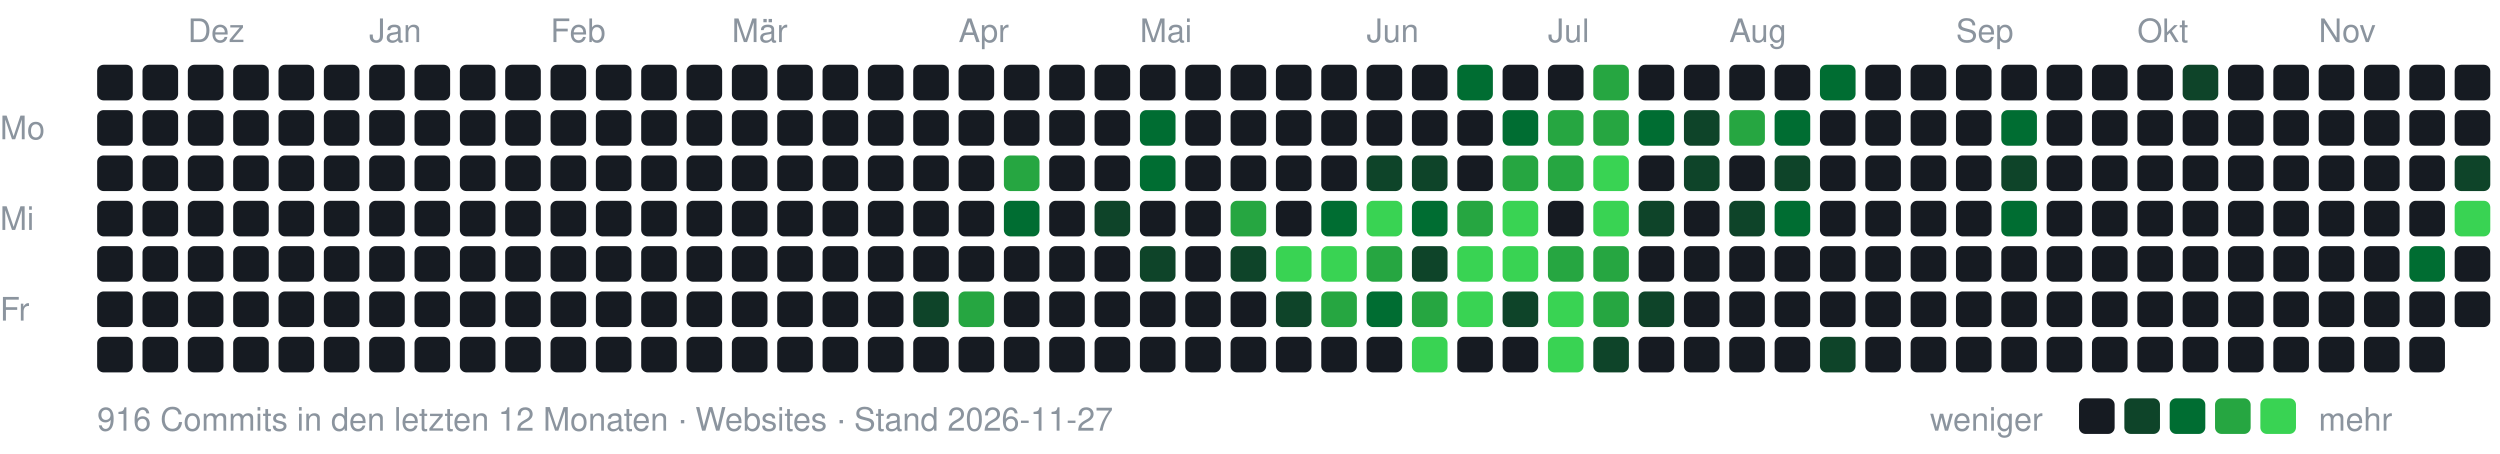
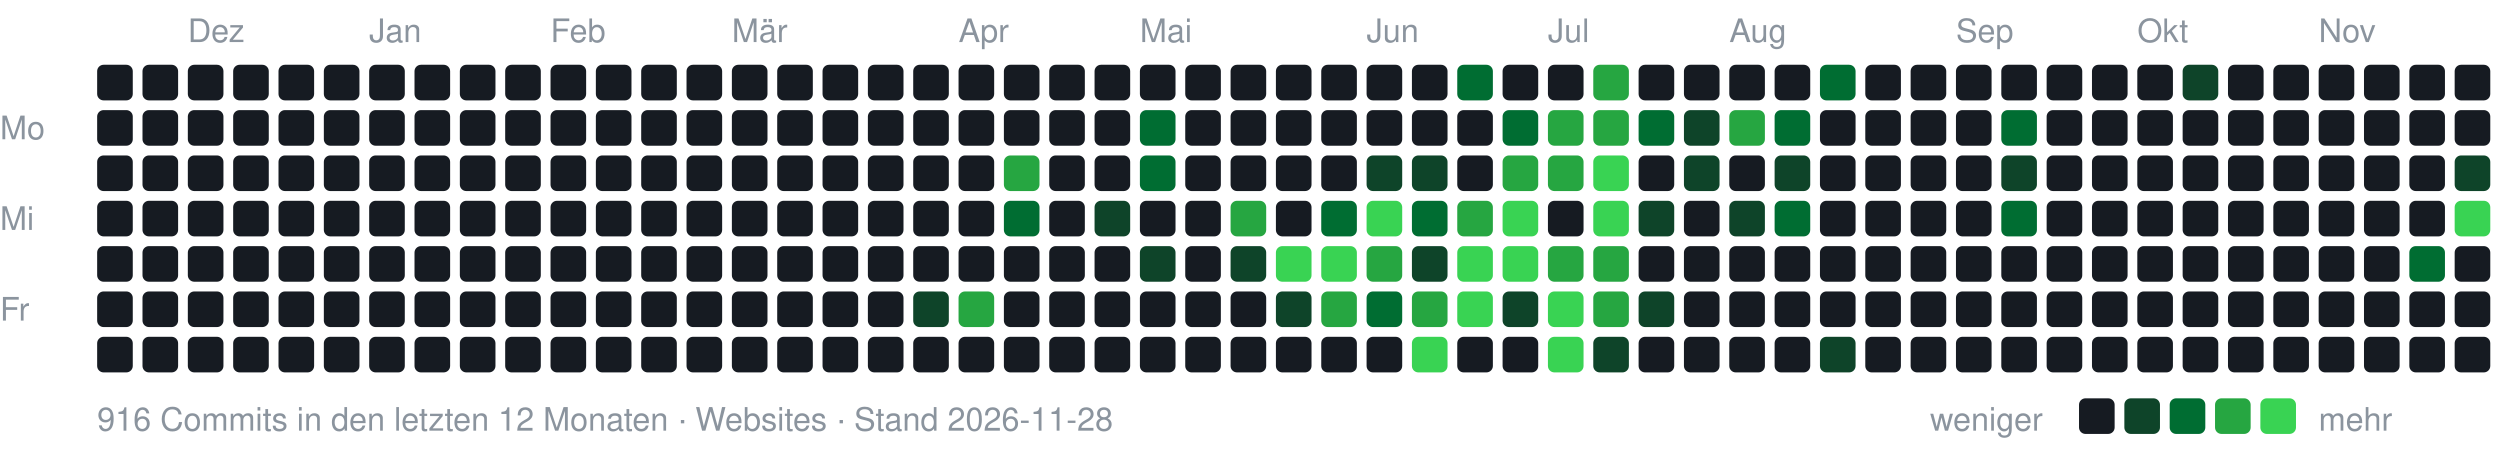
<svg xmlns="http://www.w3.org/2000/svg" viewBox="0 0 772 140" width="772" height="140">
  <g font-family="-apple-system,BlinkMacSystemFont,Segoe UI,Helvetica,Arial,sans-serif" font-size="10" fill="#8b949e">
    <text x="58" y="13">Dez</text>
    <text x="114" y="13">Jan</text>
    <text x="170" y="13">Feb</text>
    <text x="226" y="13">Mär</text>
    <text x="296" y="13">Apr</text>
    <text x="352" y="13">Mai</text>
    <text x="422" y="13">Jun</text>
    <text x="478" y="13">Jul</text>
    <text x="534" y="13">Aug</text>
    <text x="604" y="13">Sep</text>
    <text x="660" y="13">Okt</text>
    <text x="716" y="13">Nov</text>
    <text x="0" y="43">Mo</text>
    <text x="0" y="71">Mi</text>
    <text x="0" y="99">Fr</text>
    <rect x="30" y="20" width="11" height="11" rx="2" fill="#161b22" />
    <rect x="30" y="34" width="11" height="11" rx="2" fill="#161b22" />
    <rect x="30" y="48" width="11" height="11" rx="2" fill="#161b22" />
    <rect x="30" y="62" width="11" height="11" rx="2" fill="#161b22" />
    <rect x="30" y="76" width="11" height="11" rx="2" fill="#161b22" />
    <rect x="30" y="90" width="11" height="11" rx="2" fill="#161b22" />
    <rect x="30" y="104" width="11" height="11" rx="2" fill="#161b22" />
    <rect x="44" y="20" width="11" height="11" rx="2" fill="#161b22" />
    <rect x="44" y="34" width="11" height="11" rx="2" fill="#161b22" />
    <rect x="44" y="48" width="11" height="11" rx="2" fill="#161b22" />
    <rect x="44" y="62" width="11" height="11" rx="2" fill="#161b22" />
    <rect x="44" y="76" width="11" height="11" rx="2" fill="#161b22" />
    <rect x="44" y="90" width="11" height="11" rx="2" fill="#161b22" />
    <rect x="44" y="104" width="11" height="11" rx="2" fill="#161b22" />
    <rect x="58" y="20" width="11" height="11" rx="2" fill="#161b22" />
    <rect x="58" y="34" width="11" height="11" rx="2" fill="#161b22" />
    <rect x="58" y="48" width="11" height="11" rx="2" fill="#161b22" />
    <rect x="58" y="62" width="11" height="11" rx="2" fill="#161b22" />
    <rect x="58" y="76" width="11" height="11" rx="2" fill="#161b22" />
    <rect x="58" y="90" width="11" height="11" rx="2" fill="#161b22" />
    <rect x="58" y="104" width="11" height="11" rx="2" fill="#161b22" />
    <rect x="72" y="20" width="11" height="11" rx="2" fill="#161b22" />
    <rect x="72" y="34" width="11" height="11" rx="2" fill="#161b22" />
    <rect x="72" y="48" width="11" height="11" rx="2" fill="#161b22" />
    <rect x="72" y="62" width="11" height="11" rx="2" fill="#161b22" />
    <rect x="72" y="76" width="11" height="11" rx="2" fill="#161b22" />
    <rect x="72" y="90" width="11" height="11" rx="2" fill="#161b22" />
    <rect x="72" y="104" width="11" height="11" rx="2" fill="#161b22" />
    <rect x="86" y="20" width="11" height="11" rx="2" fill="#161b22" />
    <rect x="86" y="34" width="11" height="11" rx="2" fill="#161b22" />
    <rect x="86" y="48" width="11" height="11" rx="2" fill="#161b22" />
    <rect x="86" y="62" width="11" height="11" rx="2" fill="#161b22" />
    <rect x="86" y="76" width="11" height="11" rx="2" fill="#161b22" />
    <rect x="86" y="90" width="11" height="11" rx="2" fill="#161b22" />
    <rect x="86" y="104" width="11" height="11" rx="2" fill="#161b22" />
    <rect x="100" y="20" width="11" height="11" rx="2" fill="#161b22" />
    <rect x="100" y="34" width="11" height="11" rx="2" fill="#161b22" />
    <rect x="100" y="48" width="11" height="11" rx="2" fill="#161b22" />
    <rect x="100" y="62" width="11" height="11" rx="2" fill="#161b22" />
    <rect x="100" y="76" width="11" height="11" rx="2" fill="#161b22" />
    <rect x="100" y="90" width="11" height="11" rx="2" fill="#161b22" />
    <rect x="100" y="104" width="11" height="11" rx="2" fill="#161b22" />
    <rect x="114" y="20" width="11" height="11" rx="2" fill="#161b22" />
    <rect x="114" y="34" width="11" height="11" rx="2" fill="#161b22" />
    <rect x="114" y="48" width="11" height="11" rx="2" fill="#161b22" />
    <rect x="114" y="62" width="11" height="11" rx="2" fill="#161b22" />
    <rect x="114" y="76" width="11" height="11" rx="2" fill="#161b22" />
    <rect x="114" y="90" width="11" height="11" rx="2" fill="#161b22" />
    <rect x="114" y="104" width="11" height="11" rx="2" fill="#161b22" />
    <rect x="128" y="20" width="11" height="11" rx="2" fill="#161b22" />
    <rect x="128" y="34" width="11" height="11" rx="2" fill="#161b22" />
    <rect x="128" y="48" width="11" height="11" rx="2" fill="#161b22" />
    <rect x="128" y="62" width="11" height="11" rx="2" fill="#161b22" />
    <rect x="128" y="76" width="11" height="11" rx="2" fill="#161b22" />
    <rect x="128" y="90" width="11" height="11" rx="2" fill="#161b22" />
    <rect x="128" y="104" width="11" height="11" rx="2" fill="#161b22" />
    <rect x="142" y="20" width="11" height="11" rx="2" fill="#161b22" />
    <rect x="142" y="34" width="11" height="11" rx="2" fill="#161b22" />
    <rect x="142" y="48" width="11" height="11" rx="2" fill="#161b22" />
    <rect x="142" y="62" width="11" height="11" rx="2" fill="#161b22" />
    <rect x="142" y="76" width="11" height="11" rx="2" fill="#161b22" />
    <rect x="142" y="90" width="11" height="11" rx="2" fill="#161b22" />
    <rect x="142" y="104" width="11" height="11" rx="2" fill="#161b22" />
    <rect x="156" y="20" width="11" height="11" rx="2" fill="#161b22" />
    <rect x="156" y="34" width="11" height="11" rx="2" fill="#161b22" />
    <rect x="156" y="48" width="11" height="11" rx="2" fill="#161b22" />
    <rect x="156" y="62" width="11" height="11" rx="2" fill="#161b22" />
    <rect x="156" y="76" width="11" height="11" rx="2" fill="#161b22" />
    <rect x="156" y="90" width="11" height="11" rx="2" fill="#161b22" />
    <rect x="156" y="104" width="11" height="11" rx="2" fill="#161b22" />
    <rect x="170" y="20" width="11" height="11" rx="2" fill="#161b22" />
    <rect x="170" y="34" width="11" height="11" rx="2" fill="#161b22" />
    <rect x="170" y="48" width="11" height="11" rx="2" fill="#161b22" />
    <rect x="170" y="62" width="11" height="11" rx="2" fill="#161b22" />
    <rect x="170" y="76" width="11" height="11" rx="2" fill="#161b22" />
    <rect x="170" y="90" width="11" height="11" rx="2" fill="#161b22" />
    <rect x="170" y="104" width="11" height="11" rx="2" fill="#161b22" />
    <rect x="184" y="20" width="11" height="11" rx="2" fill="#161b22" />
    <rect x="184" y="34" width="11" height="11" rx="2" fill="#161b22" />
    <rect x="184" y="48" width="11" height="11" rx="2" fill="#161b22" />
    <rect x="184" y="62" width="11" height="11" rx="2" fill="#161b22" />
    <rect x="184" y="76" width="11" height="11" rx="2" fill="#161b22" />
    <rect x="184" y="90" width="11" height="11" rx="2" fill="#161b22" />
    <rect x="184" y="104" width="11" height="11" rx="2" fill="#161b22" />
    <rect x="198" y="20" width="11" height="11" rx="2" fill="#161b22" />
    <rect x="198" y="34" width="11" height="11" rx="2" fill="#161b22" />
    <rect x="198" y="48" width="11" height="11" rx="2" fill="#161b22" />
    <rect x="198" y="62" width="11" height="11" rx="2" fill="#161b22" />
    <rect x="198" y="76" width="11" height="11" rx="2" fill="#161b22" />
    <rect x="198" y="90" width="11" height="11" rx="2" fill="#161b22" />
    <rect x="198" y="104" width="11" height="11" rx="2" fill="#161b22" />
    <rect x="212" y="20" width="11" height="11" rx="2" fill="#161b22" />
    <rect x="212" y="34" width="11" height="11" rx="2" fill="#161b22" />
    <rect x="212" y="48" width="11" height="11" rx="2" fill="#161b22" />
    <rect x="212" y="62" width="11" height="11" rx="2" fill="#161b22" />
    <rect x="212" y="76" width="11" height="11" rx="2" fill="#161b22" />
    <rect x="212" y="90" width="11" height="11" rx="2" fill="#161b22" />
    <rect x="212" y="104" width="11" height="11" rx="2" fill="#161b22" />
    <rect x="226" y="20" width="11" height="11" rx="2" fill="#161b22" />
    <rect x="226" y="34" width="11" height="11" rx="2" fill="#161b22" />
    <rect x="226" y="48" width="11" height="11" rx="2" fill="#161b22" />
    <rect x="226" y="62" width="11" height="11" rx="2" fill="#161b22" />
    <rect x="226" y="76" width="11" height="11" rx="2" fill="#161b22" />
    <rect x="226" y="90" width="11" height="11" rx="2" fill="#161b22" />
    <rect x="226" y="104" width="11" height="11" rx="2" fill="#161b22" />
    <rect x="240" y="20" width="11" height="11" rx="2" fill="#161b22" />
    <rect x="240" y="34" width="11" height="11" rx="2" fill="#161b22" />
    <rect x="240" y="48" width="11" height="11" rx="2" fill="#161b22" />
    <rect x="240" y="62" width="11" height="11" rx="2" fill="#161b22" />
    <rect x="240" y="76" width="11" height="11" rx="2" fill="#161b22" />
    <rect x="240" y="90" width="11" height="11" rx="2" fill="#161b22" />
    <rect x="240" y="104" width="11" height="11" rx="2" fill="#161b22" />
    <rect x="254" y="20" width="11" height="11" rx="2" fill="#161b22" />
    <rect x="254" y="34" width="11" height="11" rx="2" fill="#161b22" />
    <rect x="254" y="48" width="11" height="11" rx="2" fill="#161b22" />
    <rect x="254" y="62" width="11" height="11" rx="2" fill="#161b22" />
    <rect x="254" y="76" width="11" height="11" rx="2" fill="#161b22" />
    <rect x="254" y="90" width="11" height="11" rx="2" fill="#161b22" />
    <rect x="254" y="104" width="11" height="11" rx="2" fill="#161b22" />
    <rect x="268" y="20" width="11" height="11" rx="2" fill="#161b22" />
    <rect x="268" y="34" width="11" height="11" rx="2" fill="#161b22" />
    <rect x="268" y="48" width="11" height="11" rx="2" fill="#161b22" />
    <rect x="268" y="62" width="11" height="11" rx="2" fill="#161b22" />
    <rect x="268" y="76" width="11" height="11" rx="2" fill="#161b22" />
    <rect x="268" y="90" width="11" height="11" rx="2" fill="#161b22" />
    <rect x="268" y="104" width="11" height="11" rx="2" fill="#161b22" />
    <rect x="282" y="20" width="11" height="11" rx="2" fill="#161b22" />
    <rect x="282" y="34" width="11" height="11" rx="2" fill="#161b22" />
    <rect x="282" y="48" width="11" height="11" rx="2" fill="#161b22" />
    <rect x="282" y="62" width="11" height="11" rx="2" fill="#161b22" />
    <rect x="282" y="76" width="11" height="11" rx="2" fill="#161b22" />
    <rect x="282" y="90" width="11" height="11" rx="2" fill="#0e4429" />
    <rect x="282" y="104" width="11" height="11" rx="2" fill="#161b22" />
    <rect x="296" y="20" width="11" height="11" rx="2" fill="#161b22" />
    <rect x="296" y="34" width="11" height="11" rx="2" fill="#161b22" />
    <rect x="296" y="48" width="11" height="11" rx="2" fill="#161b22" />
    <rect x="296" y="62" width="11" height="11" rx="2" fill="#161b22" />
    <rect x="296" y="76" width="11" height="11" rx="2" fill="#161b22" />
    <rect x="296" y="90" width="11" height="11" rx="2" fill="#26a641" />
    <rect x="296" y="104" width="11" height="11" rx="2" fill="#161b22" />
    <rect x="310" y="20" width="11" height="11" rx="2" fill="#161b22" />
    <rect x="310" y="34" width="11" height="11" rx="2" fill="#161b22" />
    <rect x="310" y="48" width="11" height="11" rx="2" fill="#26a641" />
    <rect x="310" y="62" width="11" height="11" rx="2" fill="#006d32" />
    <rect x="310" y="76" width="11" height="11" rx="2" fill="#161b22" />
    <rect x="310" y="90" width="11" height="11" rx="2" fill="#161b22" />
    <rect x="310" y="104" width="11" height="11" rx="2" fill="#161b22" />
    <rect x="324" y="20" width="11" height="11" rx="2" fill="#161b22" />
    <rect x="324" y="34" width="11" height="11" rx="2" fill="#161b22" />
    <rect x="324" y="48" width="11" height="11" rx="2" fill="#161b22" />
    <rect x="324" y="62" width="11" height="11" rx="2" fill="#161b22" />
    <rect x="324" y="76" width="11" height="11" rx="2" fill="#161b22" />
    <rect x="324" y="90" width="11" height="11" rx="2" fill="#161b22" />
    <rect x="324" y="104" width="11" height="11" rx="2" fill="#161b22" />
    <rect x="338" y="20" width="11" height="11" rx="2" fill="#161b22" />
    <rect x="338" y="34" width="11" height="11" rx="2" fill="#161b22" />
    <rect x="338" y="48" width="11" height="11" rx="2" fill="#161b22" />
    <rect x="338" y="62" width="11" height="11" rx="2" fill="#0e4429" />
    <rect x="338" y="76" width="11" height="11" rx="2" fill="#161b22" />
    <rect x="338" y="90" width="11" height="11" rx="2" fill="#161b22" />
    <rect x="338" y="104" width="11" height="11" rx="2" fill="#161b22" />
    <rect x="352" y="20" width="11" height="11" rx="2" fill="#161b22" />
    <rect x="352" y="34" width="11" height="11" rx="2" fill="#006d32" />
    <rect x="352" y="48" width="11" height="11" rx="2" fill="#006d32" />
    <rect x="352" y="62" width="11" height="11" rx="2" fill="#161b22" />
    <rect x="352" y="76" width="11" height="11" rx="2" fill="#0e4429" />
    <rect x="352" y="90" width="11" height="11" rx="2" fill="#161b22" />
    <rect x="352" y="104" width="11" height="11" rx="2" fill="#161b22" />
    <rect x="366" y="20" width="11" height="11" rx="2" fill="#161b22" />
    <rect x="366" y="34" width="11" height="11" rx="2" fill="#161b22" />
    <rect x="366" y="48" width="11" height="11" rx="2" fill="#161b22" />
    <rect x="366" y="62" width="11" height="11" rx="2" fill="#161b22" />
    <rect x="366" y="76" width="11" height="11" rx="2" fill="#161b22" />
    <rect x="366" y="90" width="11" height="11" rx="2" fill="#161b22" />
    <rect x="366" y="104" width="11" height="11" rx="2" fill="#161b22" />
    <rect x="380" y="20" width="11" height="11" rx="2" fill="#161b22" />
    <rect x="380" y="34" width="11" height="11" rx="2" fill="#161b22" />
    <rect x="380" y="48" width="11" height="11" rx="2" fill="#161b22" />
    <rect x="380" y="62" width="11" height="11" rx="2" fill="#26a641" />
    <rect x="380" y="76" width="11" height="11" rx="2" fill="#0e4429" />
    <rect x="380" y="90" width="11" height="11" rx="2" fill="#161b22" />
    <rect x="380" y="104" width="11" height="11" rx="2" fill="#161b22" />
    <rect x="394" y="20" width="11" height="11" rx="2" fill="#161b22" />
    <rect x="394" y="34" width="11" height="11" rx="2" fill="#161b22" />
    <rect x="394" y="48" width="11" height="11" rx="2" fill="#161b22" />
    <rect x="394" y="62" width="11" height="11" rx="2" fill="#161b22" />
    <rect x="394" y="76" width="11" height="11" rx="2" fill="#39d353" />
    <rect x="394" y="90" width="11" height="11" rx="2" fill="#0e4429" />
    <rect x="394" y="104" width="11" height="11" rx="2" fill="#161b22" />
    <rect x="408" y="20" width="11" height="11" rx="2" fill="#161b22" />
    <rect x="408" y="34" width="11" height="11" rx="2" fill="#161b22" />
    <rect x="408" y="48" width="11" height="11" rx="2" fill="#161b22" />
    <rect x="408" y="62" width="11" height="11" rx="2" fill="#006d32" />
    <rect x="408" y="76" width="11" height="11" rx="2" fill="#39d353" />
    <rect x="408" y="90" width="11" height="11" rx="2" fill="#26a641" />
    <rect x="408" y="104" width="11" height="11" rx="2" fill="#161b22" />
    <rect x="422" y="20" width="11" height="11" rx="2" fill="#161b22" />
    <rect x="422" y="34" width="11" height="11" rx="2" fill="#161b22" />
    <rect x="422" y="48" width="11" height="11" rx="2" fill="#0e4429" />
    <rect x="422" y="62" width="11" height="11" rx="2" fill="#39d353" />
    <rect x="422" y="76" width="11" height="11" rx="2" fill="#26a641" />
    <rect x="422" y="90" width="11" height="11" rx="2" fill="#006d32" />
    <rect x="422" y="104" width="11" height="11" rx="2" fill="#161b22" />
    <rect x="436" y="20" width="11" height="11" rx="2" fill="#161b22" />
    <rect x="436" y="34" width="11" height="11" rx="2" fill="#161b22" />
    <rect x="436" y="48" width="11" height="11" rx="2" fill="#0e4429" />
    <rect x="436" y="62" width="11" height="11" rx="2" fill="#006d32" />
    <rect x="436" y="76" width="11" height="11" rx="2" fill="#0e4429" />
    <rect x="436" y="90" width="11" height="11" rx="2" fill="#26a641" />
    <rect x="436" y="104" width="11" height="11" rx="2" fill="#39d353" />
    <rect x="450" y="20" width="11" height="11" rx="2" fill="#006d32" />
    <rect x="450" y="34" width="11" height="11" rx="2" fill="#161b22" />
    <rect x="450" y="48" width="11" height="11" rx="2" fill="#161b22" />
    <rect x="450" y="62" width="11" height="11" rx="2" fill="#26a641" />
    <rect x="450" y="76" width="11" height="11" rx="2" fill="#39d353" />
    <rect x="450" y="90" width="11" height="11" rx="2" fill="#39d353" />
    <rect x="450" y="104" width="11" height="11" rx="2" fill="#161b22" />
    <rect x="464" y="20" width="11" height="11" rx="2" fill="#161b22" />
    <rect x="464" y="34" width="11" height="11" rx="2" fill="#006d32" />
    <rect x="464" y="48" width="11" height="11" rx="2" fill="#26a641" />
    <rect x="464" y="62" width="11" height="11" rx="2" fill="#39d353" />
    <rect x="464" y="76" width="11" height="11" rx="2" fill="#39d353" />
    <rect x="464" y="90" width="11" height="11" rx="2" fill="#0e4429" />
    <rect x="464" y="104" width="11" height="11" rx="2" fill="#161b22" />
    <rect x="478" y="20" width="11" height="11" rx="2" fill="#161b22" />
    <rect x="478" y="34" width="11" height="11" rx="2" fill="#26a641" />
    <rect x="478" y="48" width="11" height="11" rx="2" fill="#26a641" />
    <rect x="478" y="62" width="11" height="11" rx="2" fill="#161b22" />
    <rect x="478" y="76" width="11" height="11" rx="2" fill="#26a641" />
    <rect x="478" y="90" width="11" height="11" rx="2" fill="#39d353" />
    <rect x="478" y="104" width="11" height="11" rx="2" fill="#39d353" />
    <rect x="492" y="20" width="11" height="11" rx="2" fill="#26a641" />
    <rect x="492" y="34" width="11" height="11" rx="2" fill="#26a641" />
    <rect x="492" y="48" width="11" height="11" rx="2" fill="#39d353" />
    <rect x="492" y="62" width="11" height="11" rx="2" fill="#39d353" />
    <rect x="492" y="76" width="11" height="11" rx="2" fill="#26a641" />
    <rect x="492" y="90" width="11" height="11" rx="2" fill="#26a641" />
    <rect x="492" y="104" width="11" height="11" rx="2" fill="#0e4429" />
    <rect x="506" y="20" width="11" height="11" rx="2" fill="#161b22" />
    <rect x="506" y="34" width="11" height="11" rx="2" fill="#006d32" />
    <rect x="506" y="48" width="11" height="11" rx="2" fill="#161b22" />
    <rect x="506" y="62" width="11" height="11" rx="2" fill="#0e4429" />
    <rect x="506" y="76" width="11" height="11" rx="2" fill="#161b22" />
    <rect x="506" y="90" width="11" height="11" rx="2" fill="#0e4429" />
    <rect x="506" y="104" width="11" height="11" rx="2" fill="#161b22" />
    <rect x="520" y="20" width="11" height="11" rx="2" fill="#161b22" />
    <rect x="520" y="34" width="11" height="11" rx="2" fill="#0e4429" />
    <rect x="520" y="48" width="11" height="11" rx="2" fill="#0e4429" />
    <rect x="520" y="62" width="11" height="11" rx="2" fill="#161b22" />
    <rect x="520" y="76" width="11" height="11" rx="2" fill="#161b22" />
    <rect x="520" y="90" width="11" height="11" rx="2" fill="#161b22" />
    <rect x="520" y="104" width="11" height="11" rx="2" fill="#161b22" />
    <rect x="534" y="20" width="11" height="11" rx="2" fill="#161b22" />
    <rect x="534" y="34" width="11" height="11" rx="2" fill="#26a641" />
    <rect x="534" y="48" width="11" height="11" rx="2" fill="#161b22" />
    <rect x="534" y="62" width="11" height="11" rx="2" fill="#0e4429" />
    <rect x="534" y="76" width="11" height="11" rx="2" fill="#161b22" />
    <rect x="534" y="90" width="11" height="11" rx="2" fill="#161b22" />
    <rect x="534" y="104" width="11" height="11" rx="2" fill="#161b22" />
    <rect x="548" y="20" width="11" height="11" rx="2" fill="#161b22" />
    <rect x="548" y="34" width="11" height="11" rx="2" fill="#006d32" />
    <rect x="548" y="48" width="11" height="11" rx="2" fill="#0e4429" />
    <rect x="548" y="62" width="11" height="11" rx="2" fill="#006d32" />
    <rect x="548" y="76" width="11" height="11" rx="2" fill="#161b22" />
    <rect x="548" y="90" width="11" height="11" rx="2" fill="#161b22" />
    <rect x="548" y="104" width="11" height="11" rx="2" fill="#161b22" />
    <rect x="562" y="20" width="11" height="11" rx="2" fill="#006d32" />
    <rect x="562" y="34" width="11" height="11" rx="2" fill="#161b22" />
    <rect x="562" y="48" width="11" height="11" rx="2" fill="#161b22" />
    <rect x="562" y="62" width="11" height="11" rx="2" fill="#161b22" />
    <rect x="562" y="76" width="11" height="11" rx="2" fill="#161b22" />
    <rect x="562" y="90" width="11" height="11" rx="2" fill="#161b22" />
    <rect x="562" y="104" width="11" height="11" rx="2" fill="#0e4429" />
    <rect x="576" y="20" width="11" height="11" rx="2" fill="#161b22" />
    <rect x="576" y="34" width="11" height="11" rx="2" fill="#161b22" />
    <rect x="576" y="48" width="11" height="11" rx="2" fill="#161b22" />
    <rect x="576" y="62" width="11" height="11" rx="2" fill="#161b22" />
    <rect x="576" y="76" width="11" height="11" rx="2" fill="#161b22" />
    <rect x="576" y="90" width="11" height="11" rx="2" fill="#161b22" />
    <rect x="576" y="104" width="11" height="11" rx="2" fill="#161b22" />
    <rect x="590" y="20" width="11" height="11" rx="2" fill="#161b22" />
    <rect x="590" y="34" width="11" height="11" rx="2" fill="#161b22" />
    <rect x="590" y="48" width="11" height="11" rx="2" fill="#161b22" />
    <rect x="590" y="62" width="11" height="11" rx="2" fill="#161b22" />
    <rect x="590" y="76" width="11" height="11" rx="2" fill="#161b22" />
    <rect x="590" y="90" width="11" height="11" rx="2" fill="#161b22" />
    <rect x="590" y="104" width="11" height="11" rx="2" fill="#161b22" />
    <rect x="604" y="20" width="11" height="11" rx="2" fill="#161b22" />
    <rect x="604" y="34" width="11" height="11" rx="2" fill="#161b22" />
    <rect x="604" y="48" width="11" height="11" rx="2" fill="#161b22" />
    <rect x="604" y="62" width="11" height="11" rx="2" fill="#161b22" />
    <rect x="604" y="76" width="11" height="11" rx="2" fill="#161b22" />
    <rect x="604" y="90" width="11" height="11" rx="2" fill="#161b22" />
    <rect x="604" y="104" width="11" height="11" rx="2" fill="#161b22" />
    <rect x="618" y="20" width="11" height="11" rx="2" fill="#161b22" />
    <rect x="618" y="34" width="11" height="11" rx="2" fill="#006d32" />
    <rect x="618" y="48" width="11" height="11" rx="2" fill="#0e4429" />
    <rect x="618" y="62" width="11" height="11" rx="2" fill="#006d32" />
    <rect x="618" y="76" width="11" height="11" rx="2" fill="#161b22" />
    <rect x="618" y="90" width="11" height="11" rx="2" fill="#161b22" />
    <rect x="618" y="104" width="11" height="11" rx="2" fill="#161b22" />
    <rect x="632" y="20" width="11" height="11" rx="2" fill="#161b22" />
    <rect x="632" y="34" width="11" height="11" rx="2" fill="#161b22" />
    <rect x="632" y="48" width="11" height="11" rx="2" fill="#161b22" />
    <rect x="632" y="62" width="11" height="11" rx="2" fill="#161b22" />
    <rect x="632" y="76" width="11" height="11" rx="2" fill="#161b22" />
    <rect x="632" y="90" width="11" height="11" rx="2" fill="#161b22" />
    <rect x="632" y="104" width="11" height="11" rx="2" fill="#161b22" />
    <rect x="646" y="20" width="11" height="11" rx="2" fill="#161b22" />
    <rect x="646" y="34" width="11" height="11" rx="2" fill="#161b22" />
    <rect x="646" y="48" width="11" height="11" rx="2" fill="#161b22" />
    <rect x="646" y="62" width="11" height="11" rx="2" fill="#161b22" />
    <rect x="646" y="76" width="11" height="11" rx="2" fill="#161b22" />
    <rect x="646" y="90" width="11" height="11" rx="2" fill="#161b22" />
    <rect x="646" y="104" width="11" height="11" rx="2" fill="#161b22" />
    <rect x="660" y="20" width="11" height="11" rx="2" fill="#161b22" />
    <rect x="660" y="34" width="11" height="11" rx="2" fill="#161b22" />
    <rect x="660" y="48" width="11" height="11" rx="2" fill="#161b22" />
    <rect x="660" y="62" width="11" height="11" rx="2" fill="#161b22" />
    <rect x="660" y="76" width="11" height="11" rx="2" fill="#161b22" />
    <rect x="660" y="90" width="11" height="11" rx="2" fill="#161b22" />
    <rect x="660" y="104" width="11" height="11" rx="2" fill="#161b22" />
    <rect x="674" y="20" width="11" height="11" rx="2" fill="#0e4429" />
    <rect x="674" y="34" width="11" height="11" rx="2" fill="#161b22" />
    <rect x="674" y="48" width="11" height="11" rx="2" fill="#161b22" />
    <rect x="674" y="62" width="11" height="11" rx="2" fill="#161b22" />
    <rect x="674" y="76" width="11" height="11" rx="2" fill="#161b22" />
    <rect x="674" y="90" width="11" height="11" rx="2" fill="#161b22" />
    <rect x="674" y="104" width="11" height="11" rx="2" fill="#161b22" />
    <rect x="688" y="20" width="11" height="11" rx="2" fill="#161b22" />
    <rect x="688" y="34" width="11" height="11" rx="2" fill="#161b22" />
    <rect x="688" y="48" width="11" height="11" rx="2" fill="#161b22" />
    <rect x="688" y="62" width="11" height="11" rx="2" fill="#161b22" />
    <rect x="688" y="76" width="11" height="11" rx="2" fill="#161b22" />
    <rect x="688" y="90" width="11" height="11" rx="2" fill="#161b22" />
    <rect x="688" y="104" width="11" height="11" rx="2" fill="#161b22" />
    <rect x="702" y="20" width="11" height="11" rx="2" fill="#161b22" />
    <rect x="702" y="34" width="11" height="11" rx="2" fill="#161b22" />
    <rect x="702" y="48" width="11" height="11" rx="2" fill="#161b22" />
    <rect x="702" y="62" width="11" height="11" rx="2" fill="#161b22" />
    <rect x="702" y="76" width="11" height="11" rx="2" fill="#161b22" />
    <rect x="702" y="90" width="11" height="11" rx="2" fill="#161b22" />
    <rect x="702" y="104" width="11" height="11" rx="2" fill="#161b22" />
    <rect x="716" y="20" width="11" height="11" rx="2" fill="#161b22" />
    <rect x="716" y="34" width="11" height="11" rx="2" fill="#161b22" />
    <rect x="716" y="48" width="11" height="11" rx="2" fill="#161b22" />
    <rect x="716" y="62" width="11" height="11" rx="2" fill="#161b22" />
    <rect x="716" y="76" width="11" height="11" rx="2" fill="#161b22" />
    <rect x="716" y="90" width="11" height="11" rx="2" fill="#161b22" />
    <rect x="716" y="104" width="11" height="11" rx="2" fill="#161b22" />
    <rect x="730" y="20" width="11" height="11" rx="2" fill="#161b22" />
    <rect x="730" y="34" width="11" height="11" rx="2" fill="#161b22" />
    <rect x="730" y="48" width="11" height="11" rx="2" fill="#161b22" />
    <rect x="730" y="62" width="11" height="11" rx="2" fill="#161b22" />
    <rect x="730" y="76" width="11" height="11" rx="2" fill="#161b22" />
    <rect x="730" y="90" width="11" height="11" rx="2" fill="#161b22" />
    <rect x="730" y="104" width="11" height="11" rx="2" fill="#161b22" />
    <rect x="744" y="20" width="11" height="11" rx="2" fill="#161b22" />
    <rect x="744" y="34" width="11" height="11" rx="2" fill="#161b22" />
    <rect x="744" y="48" width="11" height="11" rx="2" fill="#161b22" />
    <rect x="744" y="62" width="11" height="11" rx="2" fill="#161b22" />
    <rect x="744" y="76" width="11" height="11" rx="2" fill="#006d32" />
    <rect x="744" y="90" width="11" height="11" rx="2" fill="#161b22" />
    <rect x="744" y="104" width="11" height="11" rx="2" fill="#161b22" />
    <rect x="758" y="20" width="11" height="11" rx="2" fill="#161b22" />
    <rect x="758" y="34" width="11" height="11" rx="2" fill="#161b22" />
    <rect x="758" y="48" width="11" height="11" rx="2" fill="#0e4429" />
    <rect x="758" y="62" width="11" height="11" rx="2" fill="#39d353" />
    <rect x="758" y="76" width="11" height="11" rx="2" fill="#161b22" />
    <rect x="758" y="90" width="11" height="11" rx="2" fill="#161b22" />
+     <rect x="758" y="104" width="11" height="11" rx="2" fill="#161b22" />
    <text x="596" y="133">weniger</text>
    <rect x="642" y="123" width="11" height="11" rx="2" fill="#161b22" />
    <rect x="656" y="123" width="11" height="11" rx="2" fill="#0e4429" />
    <rect x="670" y="123" width="11" height="11" rx="2" fill="#006d32" />
    <rect x="684" y="123" width="11" height="11" rx="2" fill="#26a641" />
    <rect x="698" y="123" width="11" height="11" rx="2" fill="#39d353" />
    <text x="716" y="133">mehr</text>
-     <text x="30" y="133">916 Commits in den letzten 12 Monaten · Websites · Stand 2026-11-27</text>
+     <text x="30" y="133">916 Commits in den letzten 12 Monaten · Websites · Stand 2026-11-28</text>
  </g>
</svg>
